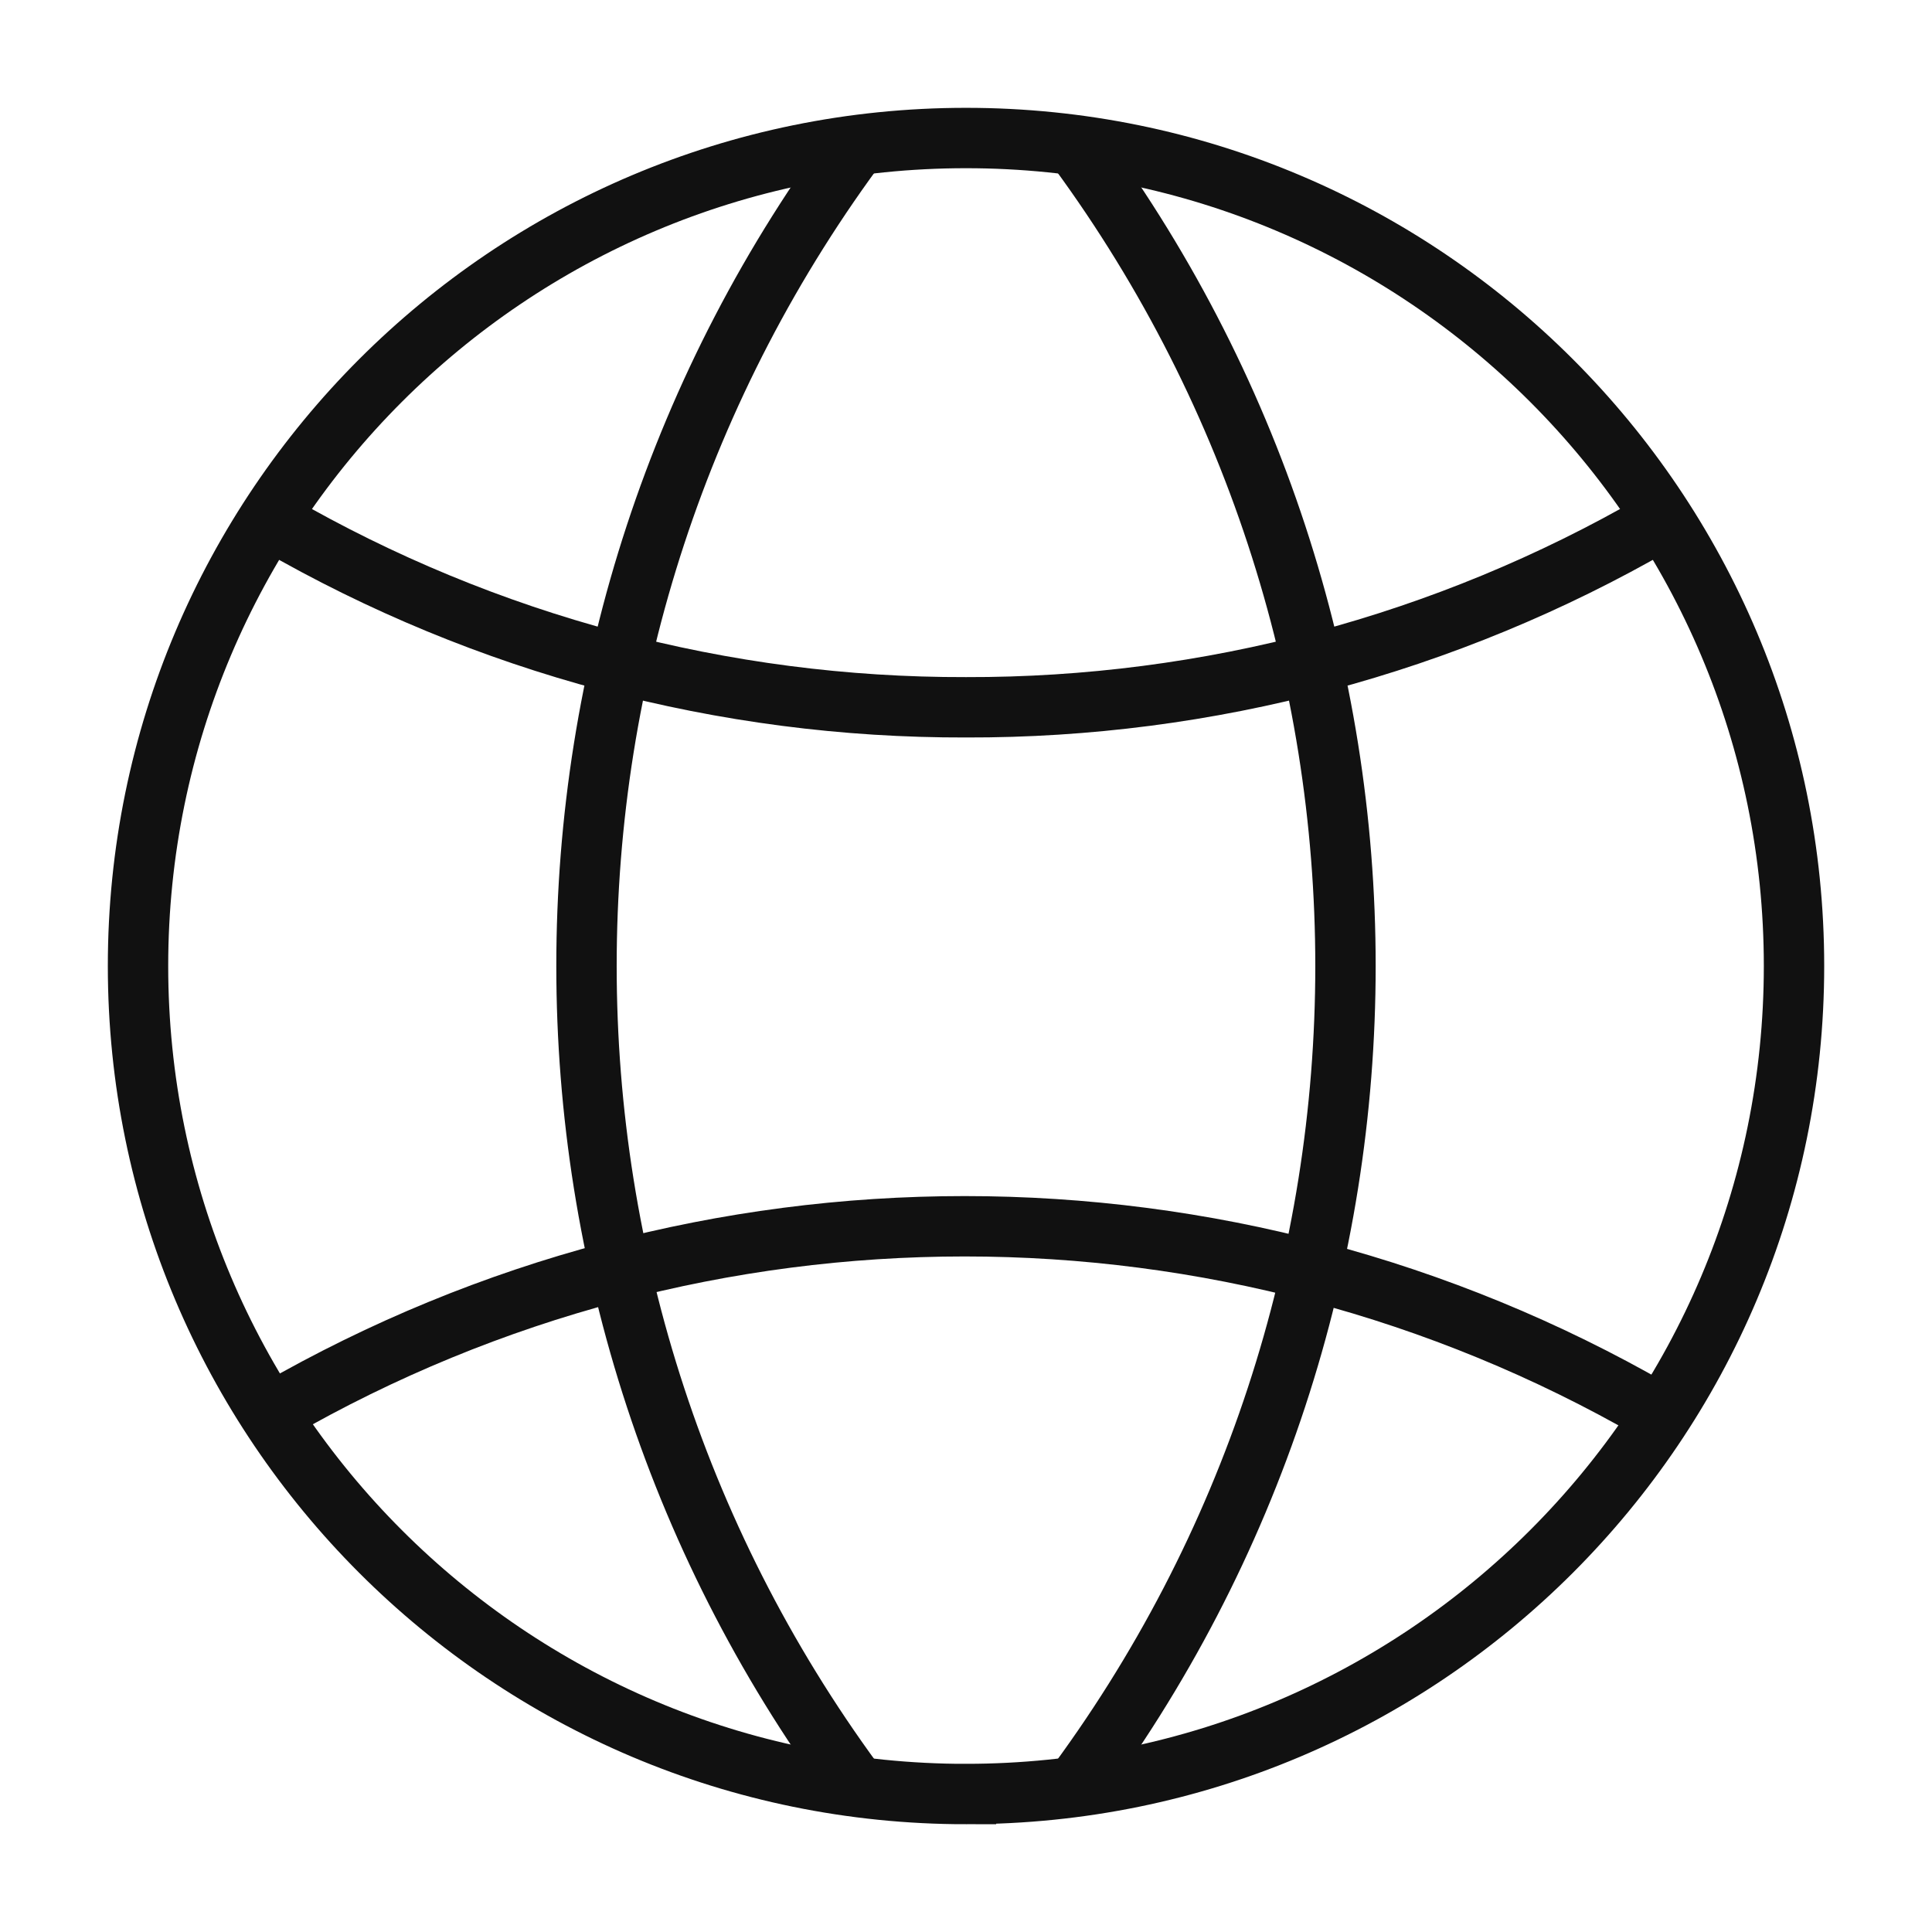
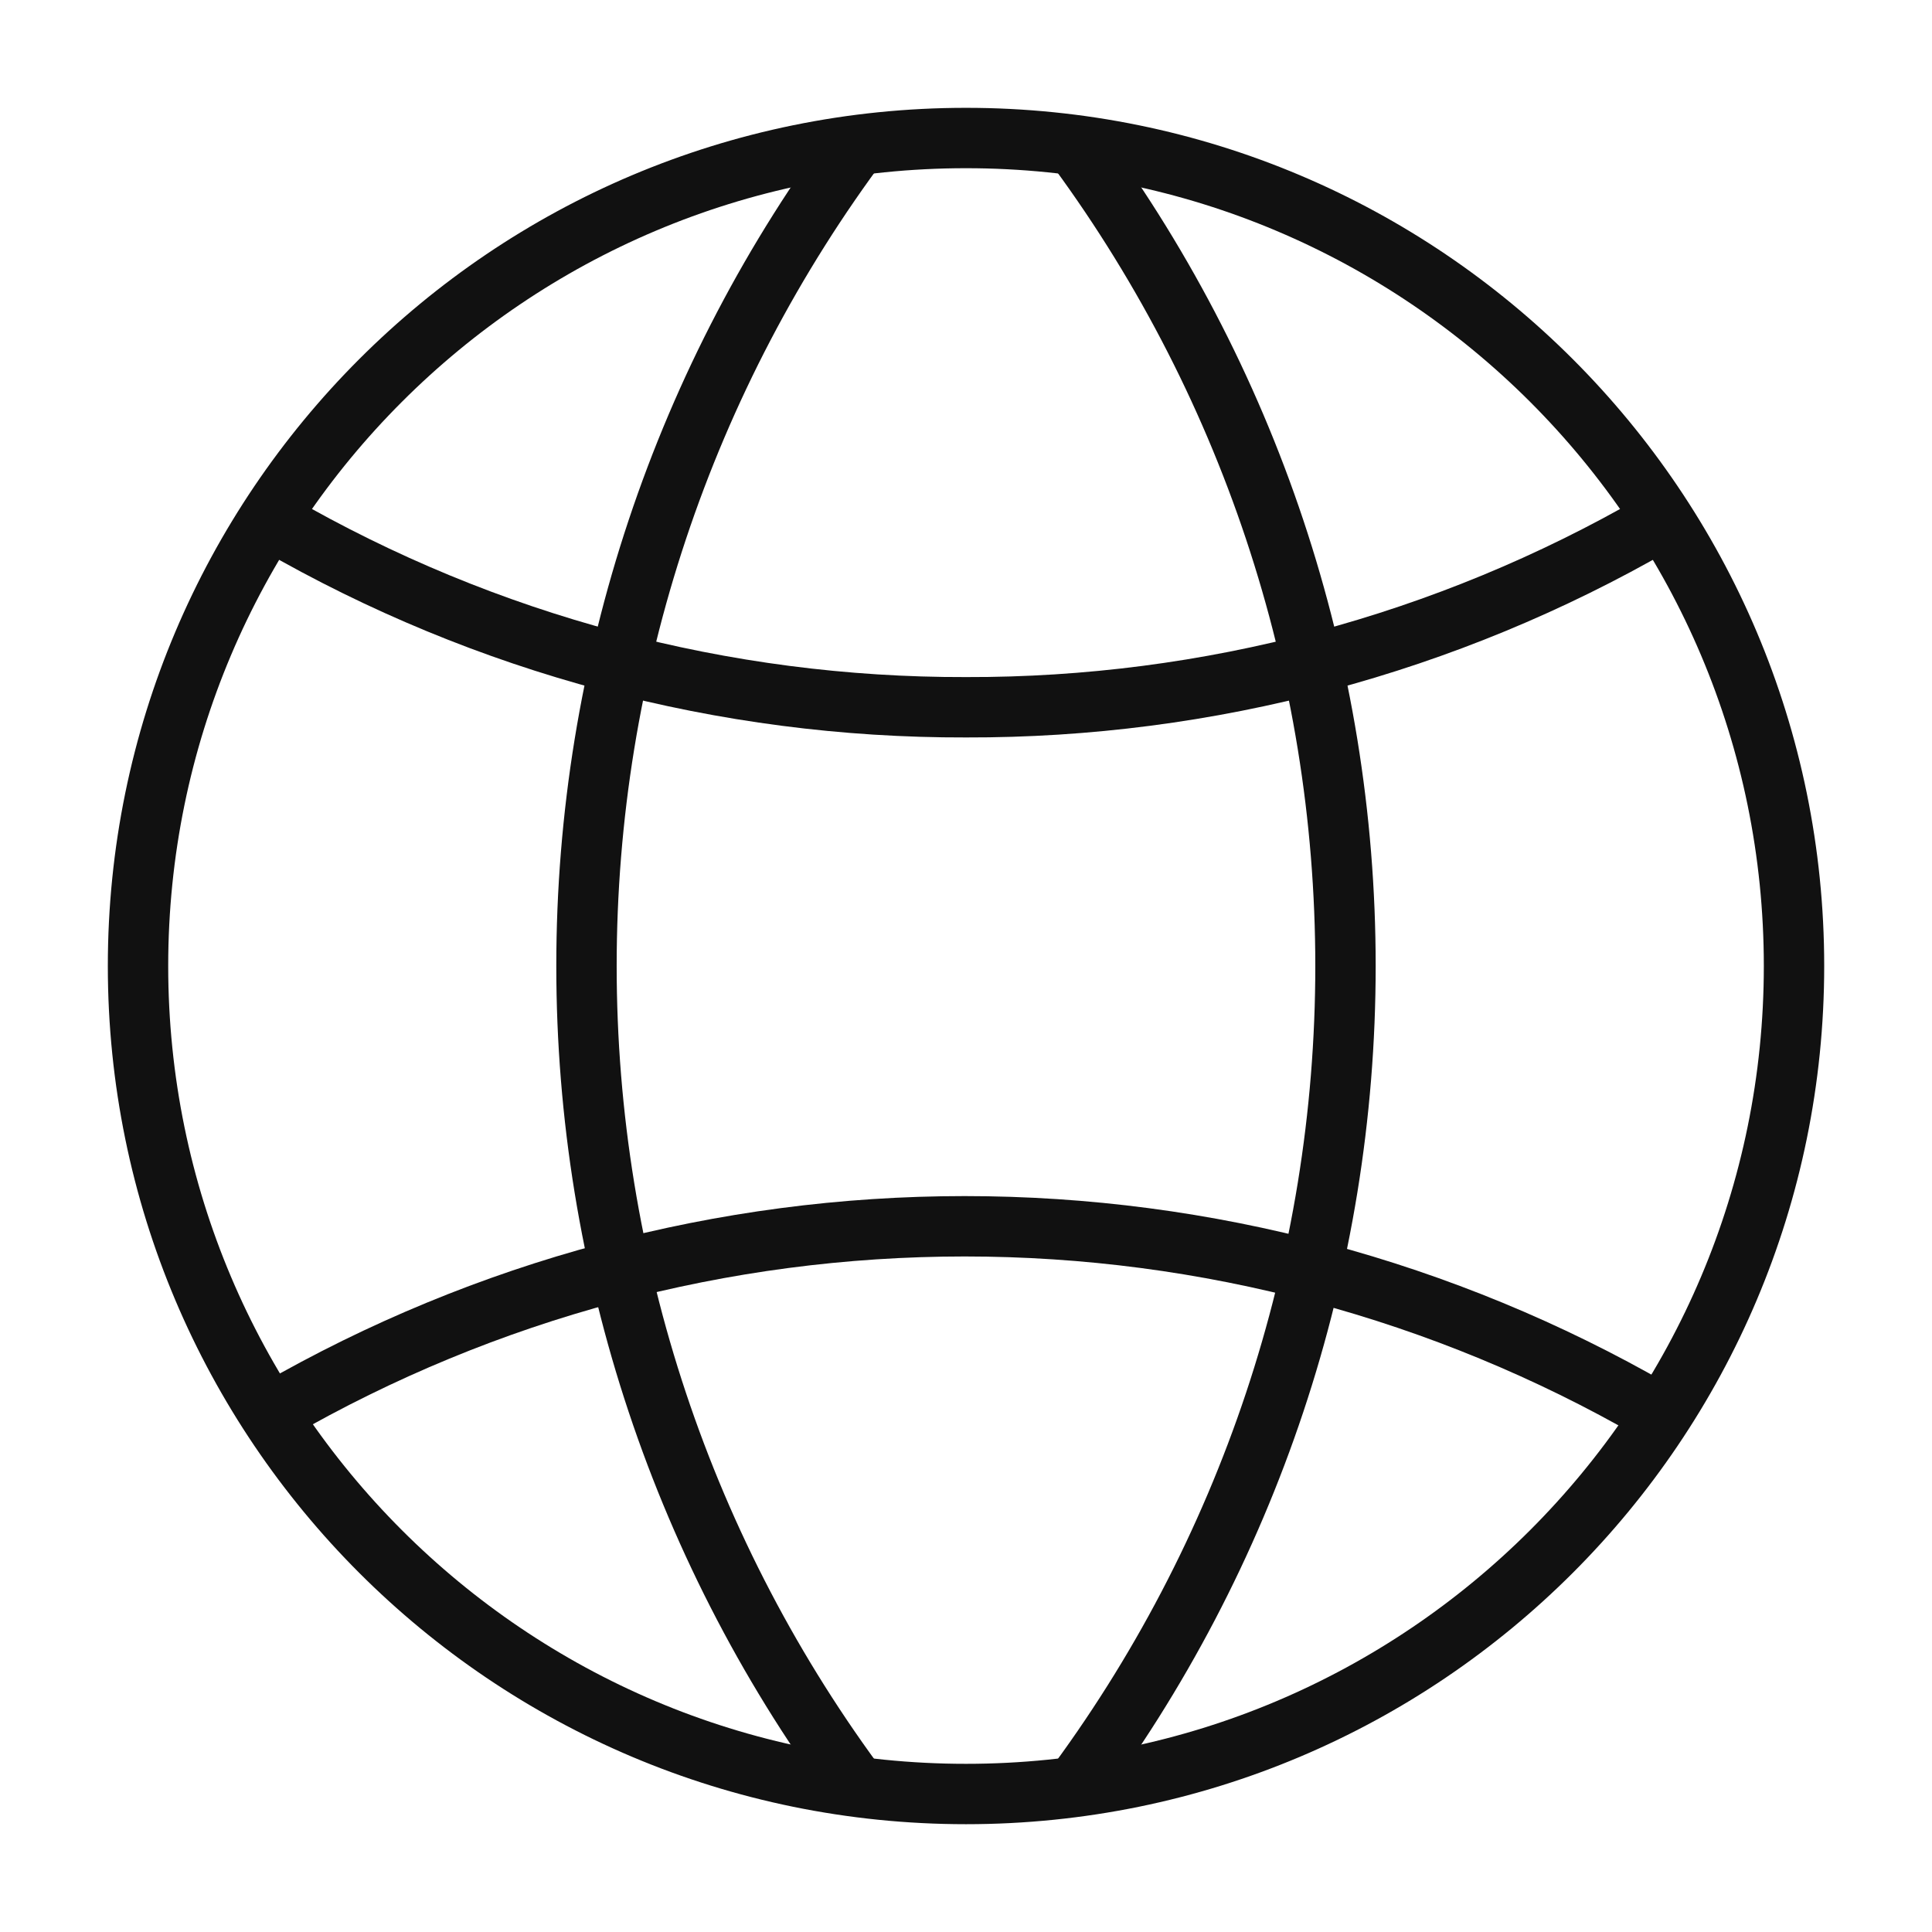
- <svg xmlns="http://www.w3.org/2000/svg" width="64" height="64" fill="none">
-   <path d="M54.857 17.337A45.475 45.475 0 0132 23.43a45.475 45.475 0 01-22.857-6.092m0 29.382a45.714 45.714 0 0145.623 0M28.571 59.429a45.715 45.715 0 010-54.857m6.857 0a45.714 45.714 0 010 54.857" stroke="#111" stroke-width="2" stroke-miterlimit="5" />
-   <path d="M32 59.429c15.148 0 27.429-12.28 27.429-27.429 0-15.148-12.28-27.428-27.429-27.428C16.852 4.572 4.572 16.852 4.572 32c0 15.148 12.28 27.43 27.428 27.43z" stroke="#111" stroke-width="2" stroke-miterlimit="5" />
+ <svg xmlns="http://www.w3.org/2000/svg" width="64" height="64" viewBox="0 0 64 64" fill="none">
+   <path d="M54.857 17.337C47.909 21.348 40.023 23.45 32 23.429C23.977 23.45 16.091 21.348 9.143 17.337" stroke="#111111" stroke-width="2" stroke-miterlimit="5" />
+   <path d="M9.143 46.72C16.081 42.725 23.948 40.622 31.954 40.622C39.961 40.622 47.827 42.725 54.766 46.72" stroke="#111111" stroke-width="2" stroke-miterlimit="5" />
+   <path d="M28.571 59.429C22.637 51.516 19.428 41.891 19.428 32C19.428 22.109 22.637 12.485 28.571 4.572" stroke="#111111" stroke-width="2" stroke-miterlimit="5" />
+   <path d="M35.428 4.572C41.363 12.485 44.571 22.109 44.571 32C44.571 41.891 41.363 51.516 35.428 59.429" stroke="#111111" stroke-width="2" stroke-miterlimit="5" />
+   <path d="M32 59.429C47.148 59.429 59.429 47.148 59.429 32C59.429 16.852 47.148 4.572 32 4.572C16.852 4.572 4.572 16.852 4.572 32C4.572 47.148 16.852 59.429 32 59.429Z" stroke="#111111" stroke-width="2" stroke-miterlimit="5" />
</svg>
